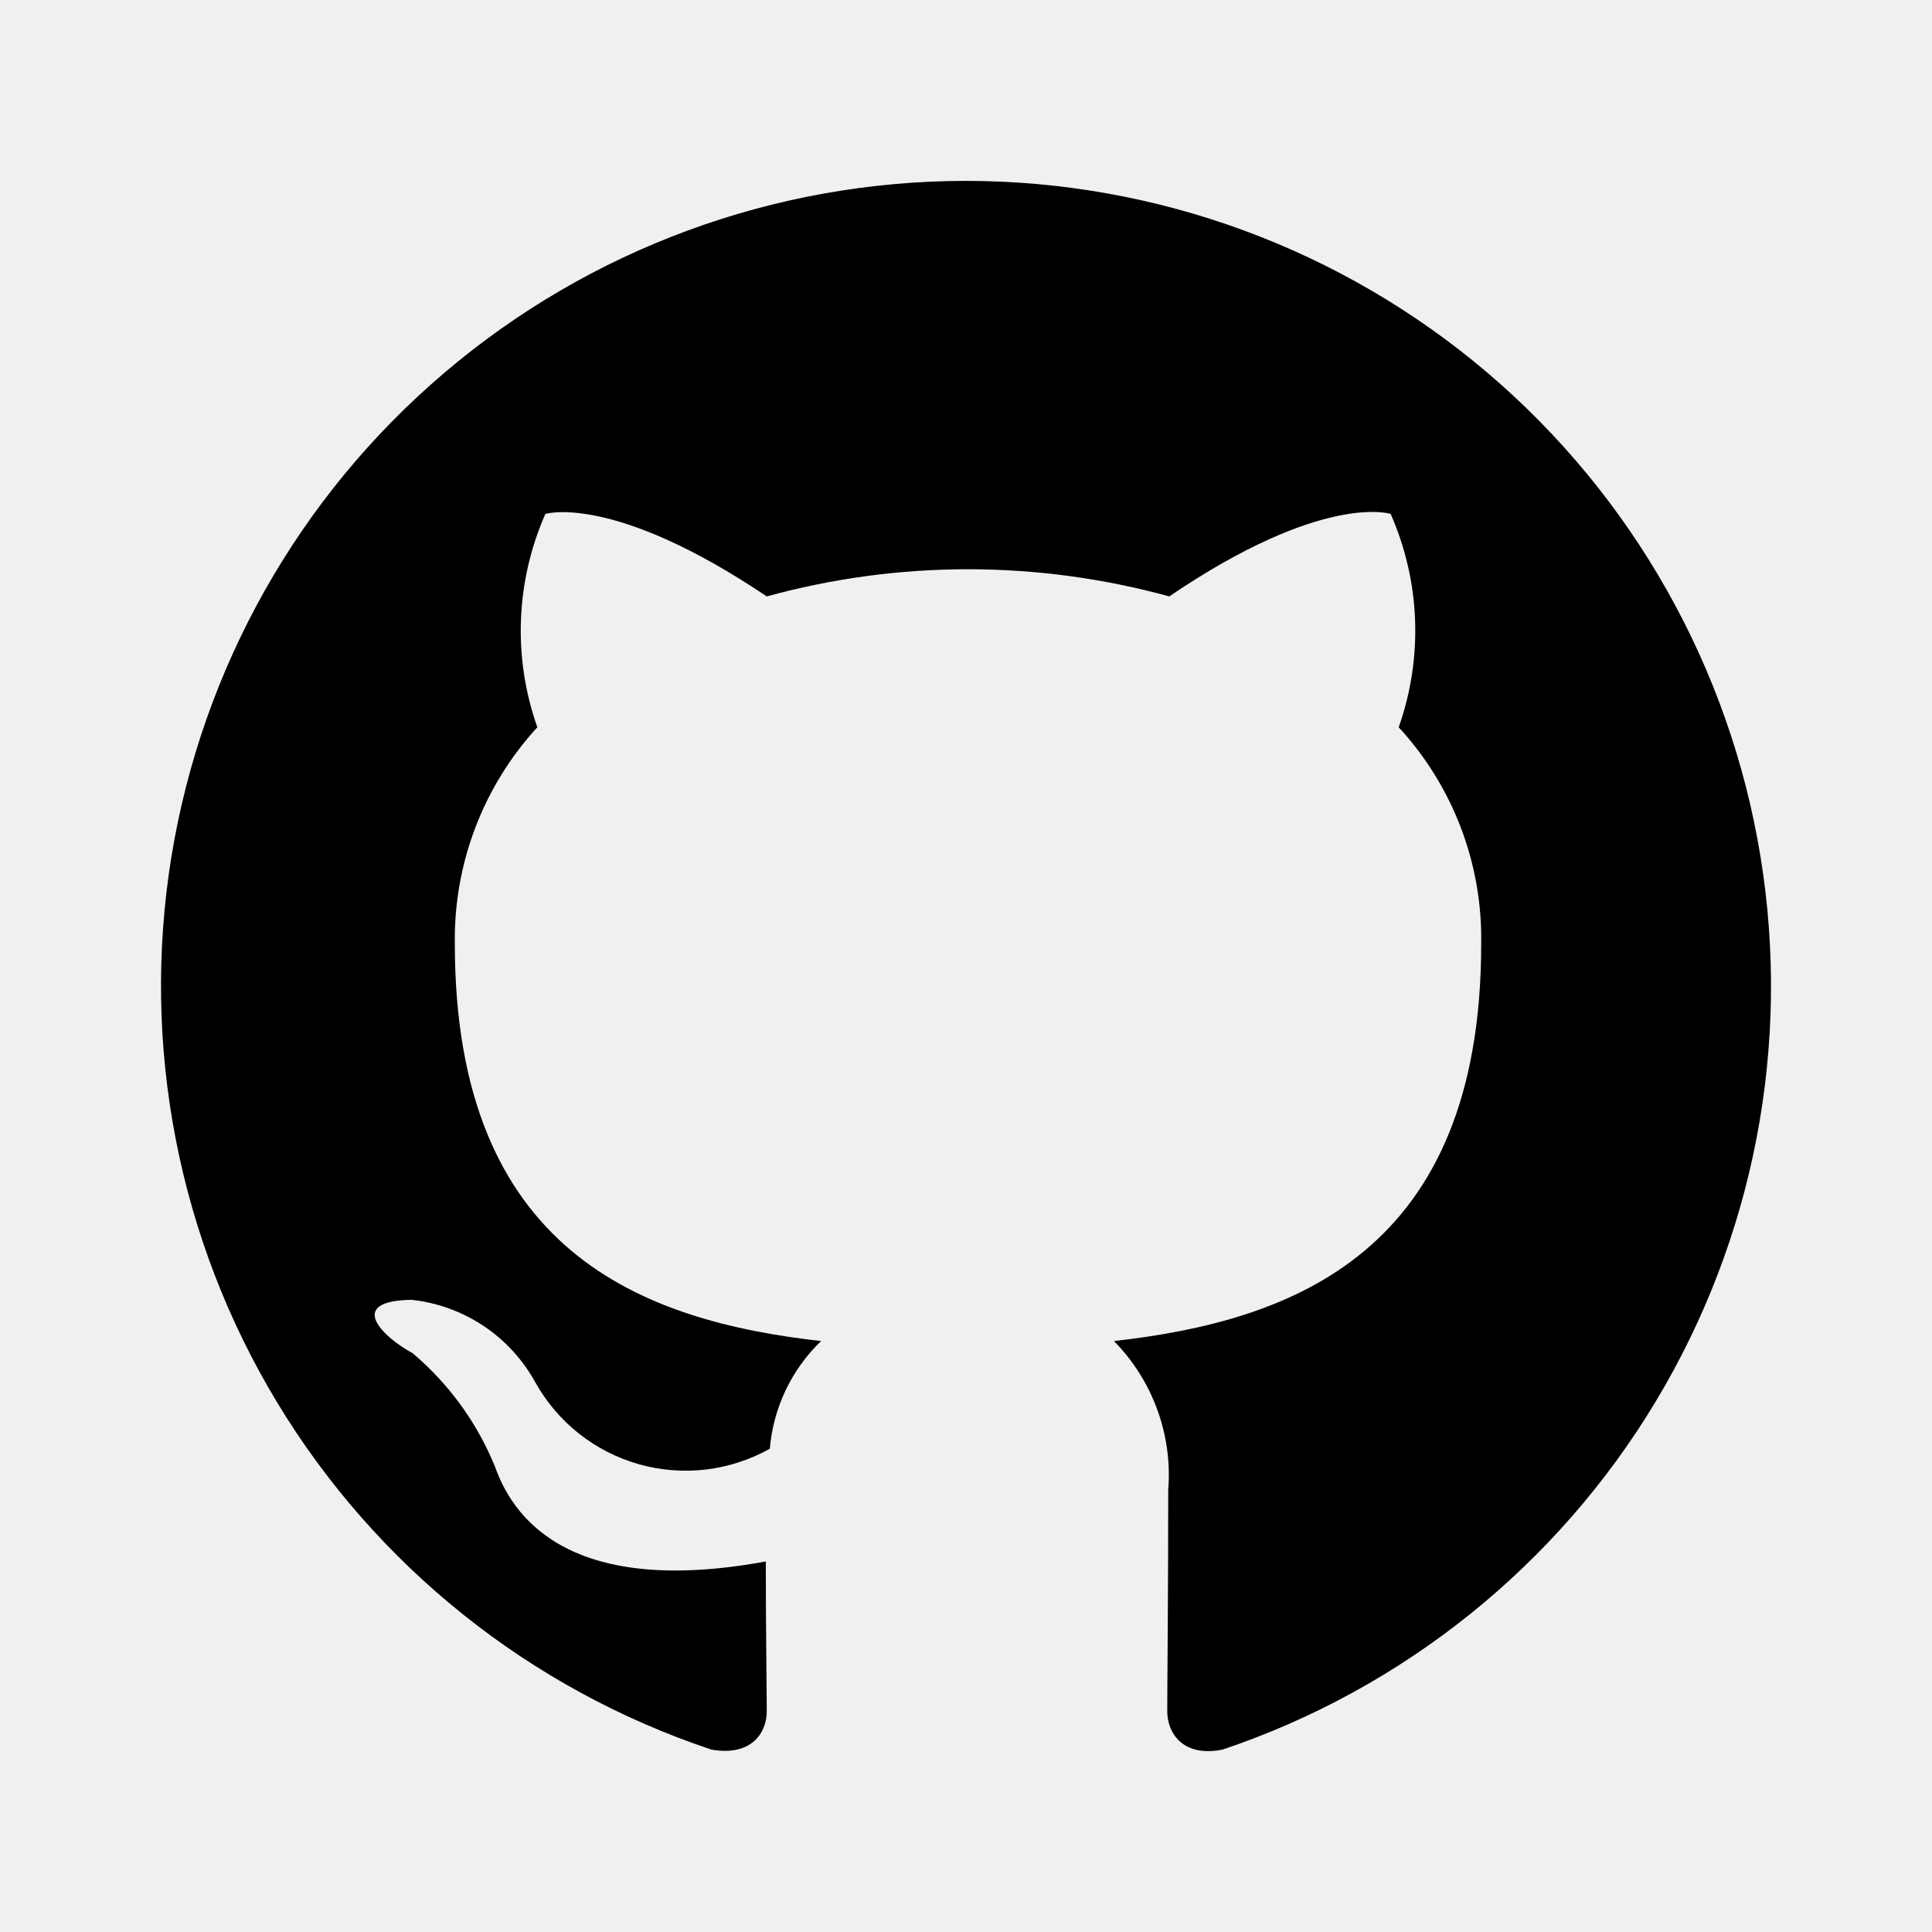
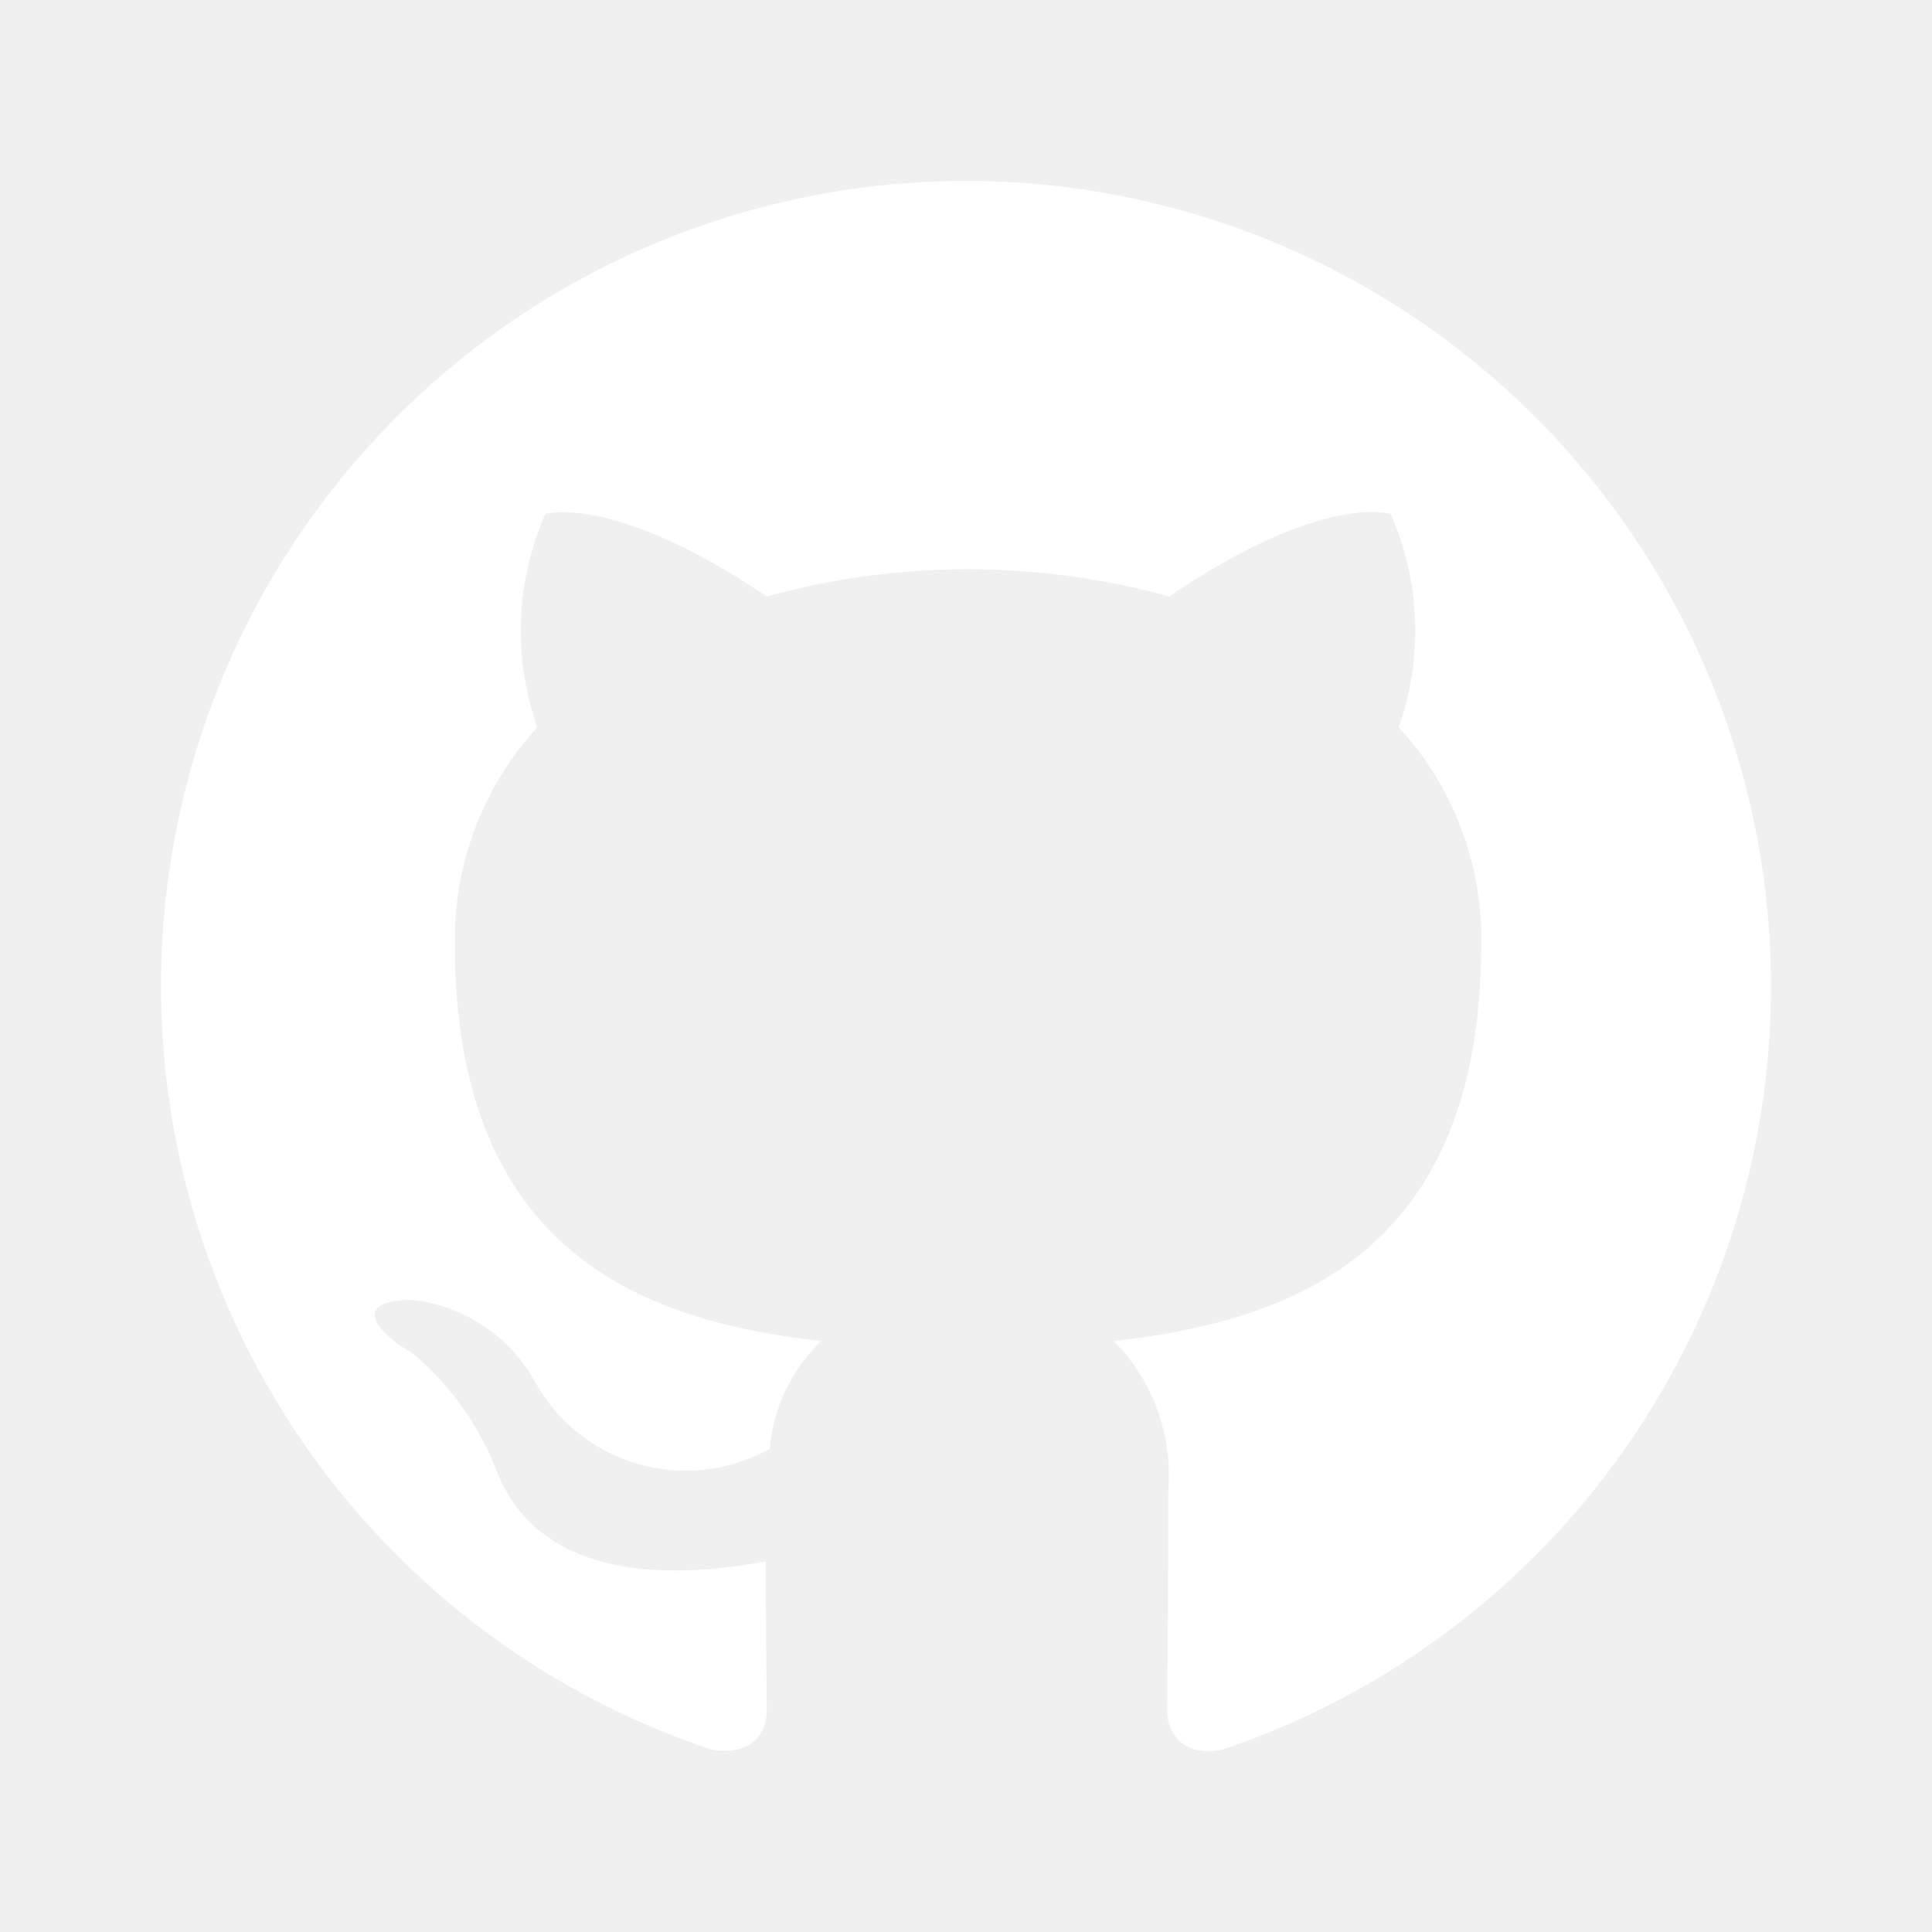
- <svg xmlns="http://www.w3.org/2000/svg" width="24" height="24" viewBox="0 0 24 24" fill="none">
-   <path d="M12 2.247C9.626 2.247 7.328 3.092 5.52 4.631C3.711 6.169 2.51 8.301 2.129 10.645C1.749 12.989 2.215 15.392 3.444 17.424C4.673 19.455 6.585 20.983 8.838 21.734C9.338 21.822 9.525 21.522 9.525 21.259C9.525 21.022 9.513 20.234 9.513 19.397C7 19.859 6.35 18.784 6.15 18.222C5.928 17.675 5.576 17.19 5.125 16.809C4.775 16.622 4.275 16.159 5.113 16.147C5.432 16.181 5.739 16.293 6.007 16.471C6.274 16.649 6.495 16.89 6.65 17.172C6.787 17.417 6.971 17.634 7.191 17.808C7.412 17.983 7.665 18.112 7.935 18.189C8.206 18.265 8.489 18.288 8.768 18.255C9.047 18.222 9.317 18.134 9.563 17.997C9.606 17.488 9.832 17.013 10.2 16.659C7.975 16.409 5.65 15.547 5.65 11.722C5.636 10.728 6.003 9.766 6.675 9.034C6.369 8.17 6.405 7.223 6.775 6.384C6.775 6.384 7.612 6.122 9.525 7.409C11.161 6.959 12.889 6.959 14.525 7.409C16.438 6.109 17.275 6.384 17.275 6.384C17.645 7.223 17.681 8.17 17.375 9.034C18.049 9.765 18.416 10.727 18.4 11.722C18.4 15.559 16.062 16.409 13.838 16.659C14.076 16.901 14.26 17.192 14.376 17.511C14.493 17.83 14.539 18.171 14.512 18.509C14.512 19.847 14.5 20.922 14.5 21.259C14.5 21.522 14.688 21.834 15.188 21.734C17.436 20.977 19.343 19.445 20.566 17.413C21.79 15.38 22.252 12.979 21.869 10.637C21.486 8.295 20.283 6.166 18.476 4.629C16.668 3.092 14.373 2.248 12 2.247Z" fill="black" />
+ <svg xmlns="http://www.w3.org/2000/svg" width="70" height="70" viewBox="0 0 70 70" fill="none">
+   <path d="M35 6.553C28.074 6.553 21.375 9.018 16.1 13.506C10.825 17.994 7.319 24.212 6.21 31.048C5.101 37.885 6.46 44.893 10.045 50.818C13.63 56.744 19.206 61.201 25.776 63.391C27.234 63.647 27.781 62.772 27.781 62.006C27.781 61.313 27.745 59.016 27.745 56.574C20.417 57.923 18.521 54.787 17.938 53.147C17.29 51.551 16.264 50.137 14.948 49.027C13.927 48.48 12.469 47.131 14.911 47.095C15.844 47.196 16.739 47.52 17.519 48.041C18.3 48.561 18.944 49.262 19.396 50.084C19.795 50.801 20.331 51.432 20.974 51.941C21.617 52.45 22.355 52.827 23.144 53.05C23.933 53.274 24.758 53.339 25.573 53.243C26.387 53.147 27.175 52.891 27.891 52.49C28.017 51.008 28.678 49.621 29.75 48.589C23.26 47.86 16.479 45.344 16.479 34.188C16.438 31.29 17.508 28.485 19.469 26.35C18.577 23.831 18.681 21.066 19.76 18.621C19.76 18.621 22.203 17.855 27.781 21.61C32.554 20.298 37.592 20.298 42.365 21.61C47.943 17.819 50.385 18.621 50.385 18.621C51.465 21.066 51.569 23.831 50.677 26.35C52.644 28.481 53.715 31.288 53.667 34.188C53.667 45.381 46.849 47.86 40.359 48.589C41.055 49.295 41.592 50.142 41.931 51.073C42.271 52.004 42.406 52.997 42.328 53.985C42.328 57.886 42.292 61.022 42.292 62.006C42.292 62.772 42.839 63.683 44.297 63.392C50.855 61.183 56.416 56.716 59.985 50.787C63.555 44.858 64.901 37.854 63.784 31.024C62.667 24.195 59.159 17.984 53.887 13.502C48.614 9.019 41.92 6.556 35 6.553Z" fill="white" />
</svg>
